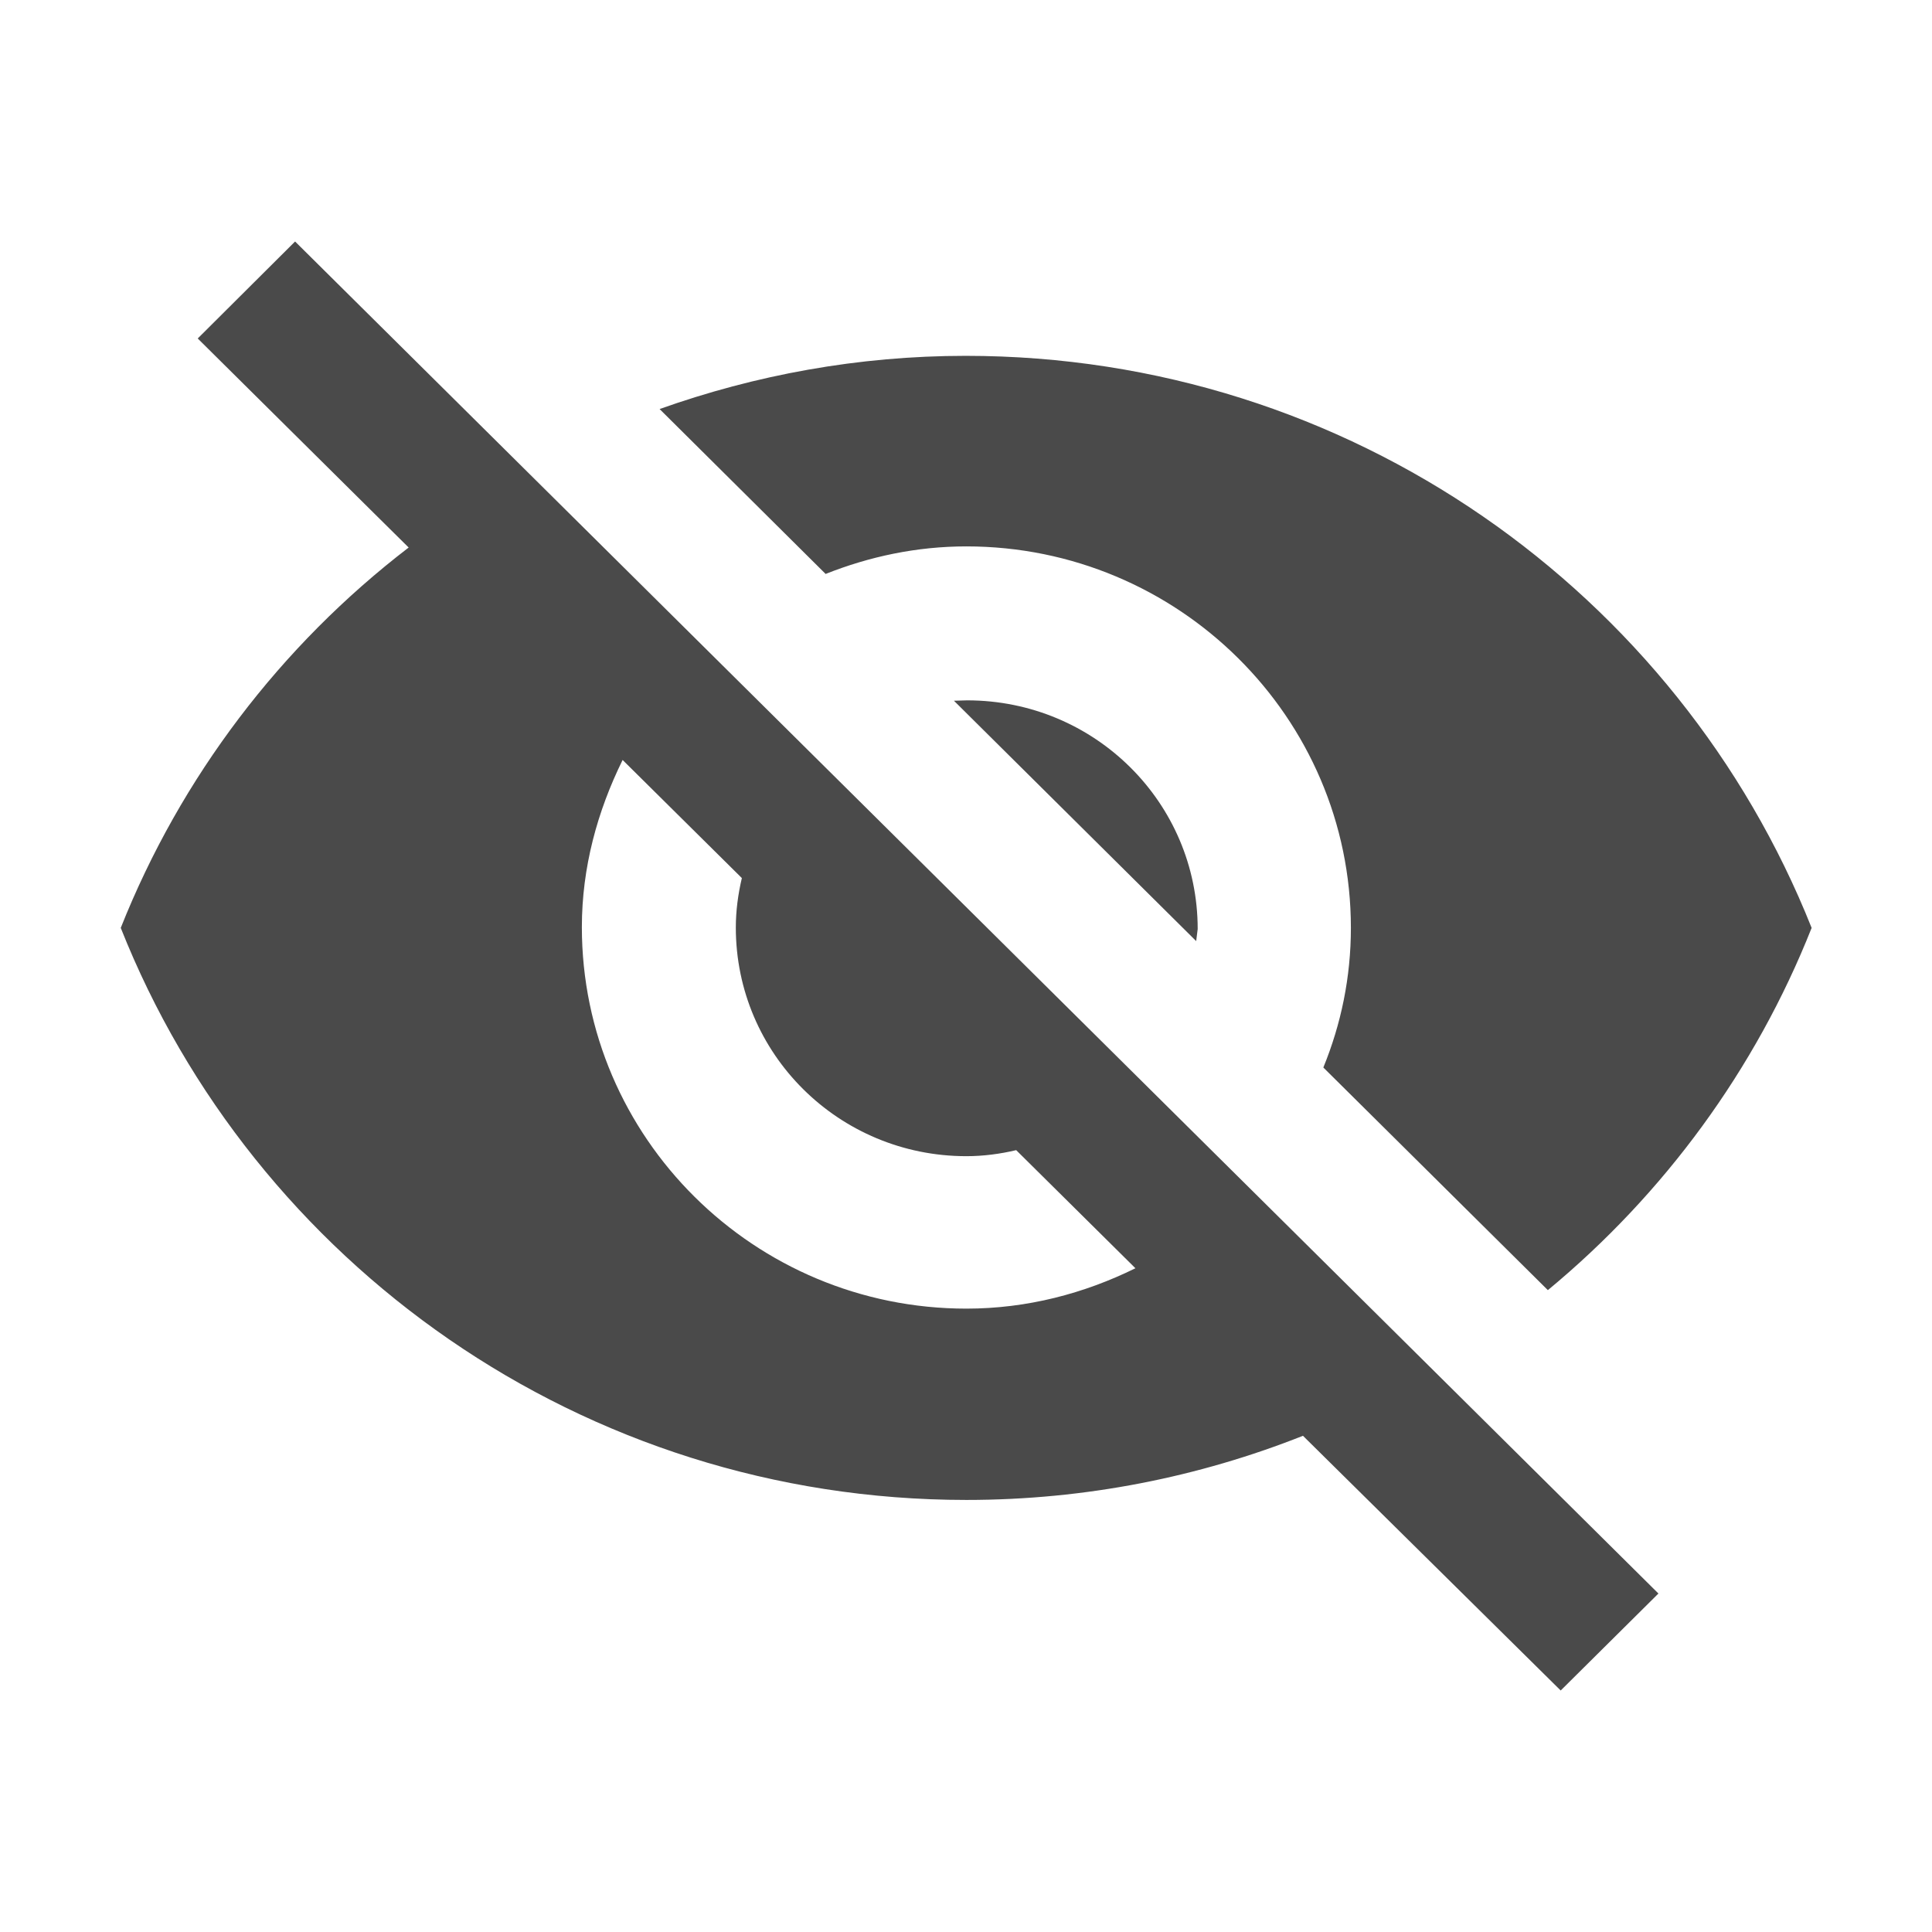
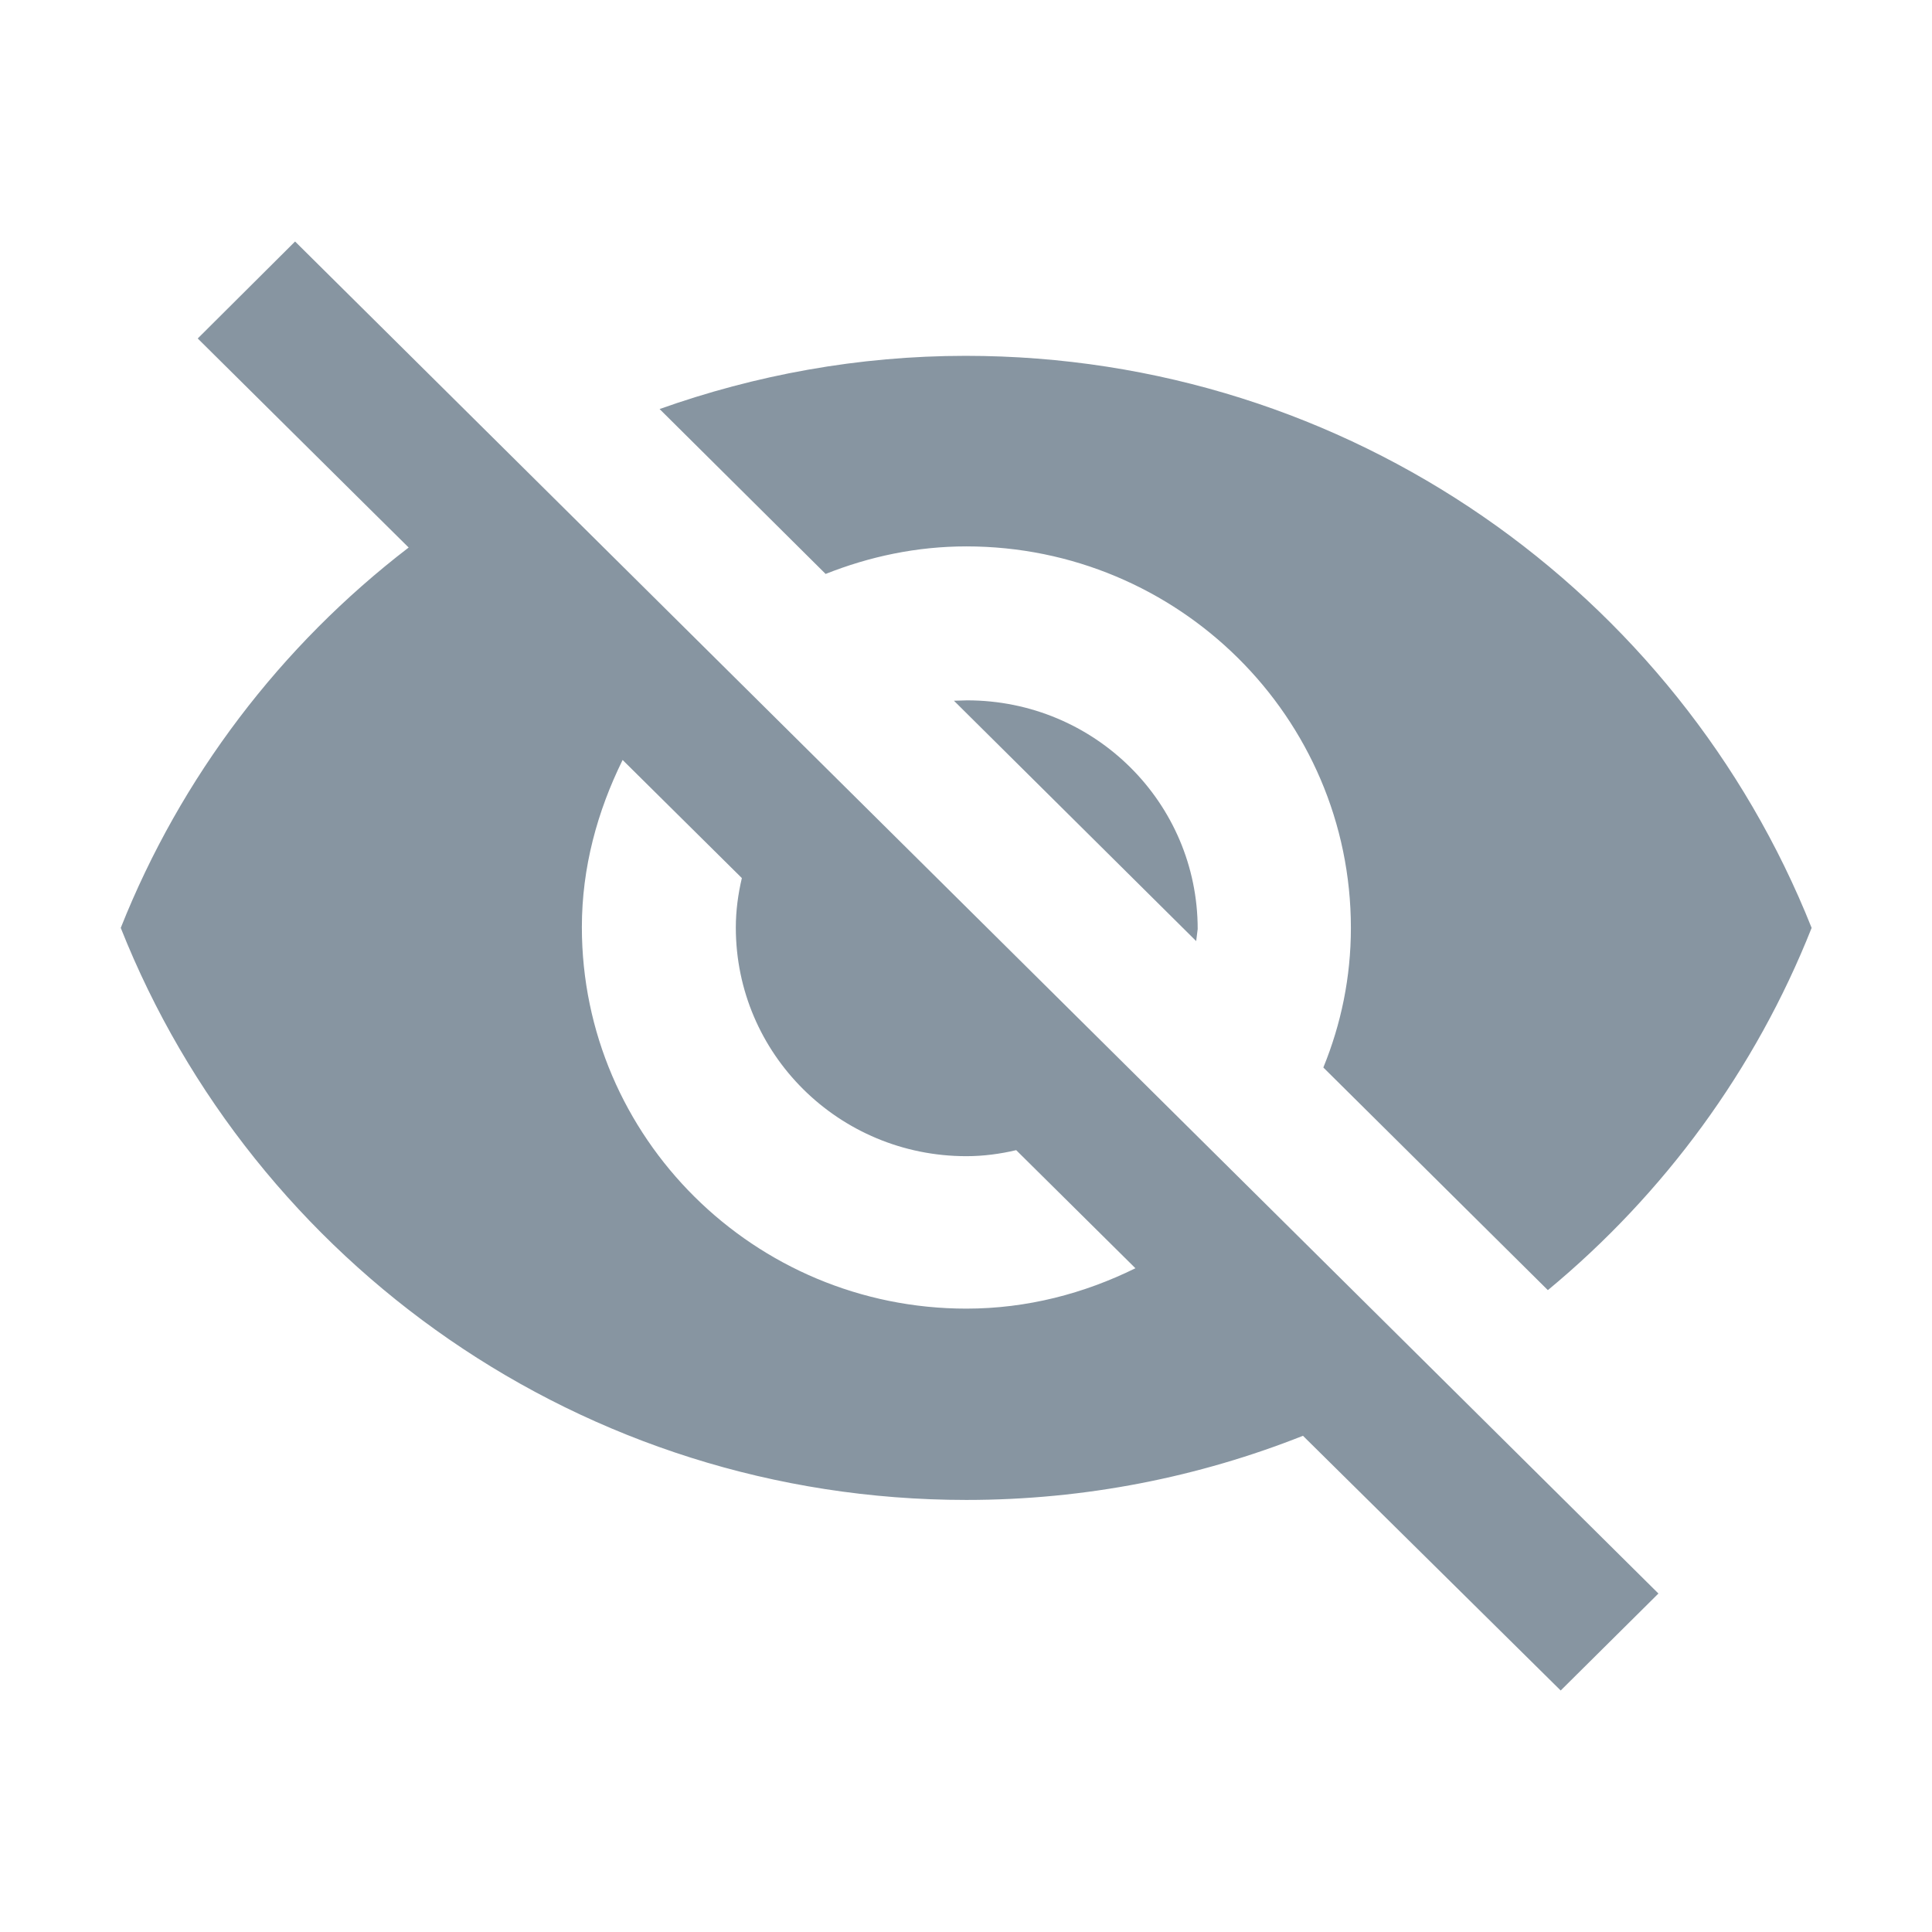
<svg xmlns="http://www.w3.org/2000/svg" viewBox="0 0 512 512">
-   <path fill="#4A4A4A" d="M256.1 144.8c56.2 0 101.9 45.3 101.9 101.1 0 13.1-2.6 25.5-7.3 37l59.5 59c30.8-25.5 55-58.4 69.9-96-35.3-88.7-122.3-151.6-224.2-151.6-28.5 0-55.8 5.1-81.1 14.1l44 43.7c11.6-4.6 24.1-7.3 37.3-7.3zM52.4 89.7l46.5 46.1 9.4 9.3c-33.9 26-60.4 60.8-76.3 100.8 35.2 88.7 122.2 151.6 224.1 151.6 31.6 0 61.7-6.1 89.2-17l8.6 8.5 59.7 59 25.9-25.7L78.2 64 52.4 89.7zM165 201.4l31.6 31.3c-1 4.2-1.6 8.7-1.6 13.1 0 33.5 27.3 60.6 61.1 60.6 4.5 0 9-.6 13.2-1.6l31.6 31.3c-13.6 6.7-28.7 10.7-44.8 10.7-56.2 0-101.9-45.3-101.9-101.1 0-15.8 4.1-30.7 10.8-44.3zm87.8-15.7l64.2 63.7.4-3.2c0-33.5-27.3-60.6-61.1-60.6l-3.5.1z" />
+   <path fill="#8795a1" d="M256.1 144.8c56.2 0 101.9 45.3 101.9 101.1 0 13.1-2.6 25.5-7.3 37l59.5 59c30.8-25.5 55-58.4 69.9-96-35.3-88.7-122.3-151.6-224.2-151.6-28.5 0-55.8 5.1-81.1 14.1l44 43.7c11.6-4.6 24.1-7.3 37.3-7.3zM52.4 89.7l46.5 46.1 9.4 9.3c-33.9 26-60.4 60.8-76.3 100.8 35.2 88.7 122.2 151.6 224.1 151.6 31.6 0 61.7-6.1 89.2-17l8.6 8.5 59.7 59 25.9-25.7L78.2 64 52.4 89.7zM165 201.4l31.6 31.3c-1 4.2-1.6 8.7-1.6 13.1 0 33.5 27.3 60.6 61.1 60.6 4.5 0 9-.6 13.2-1.6l31.6 31.3c-13.6 6.7-28.7 10.7-44.8 10.7-56.2 0-101.9-45.3-101.9-101.1 0-15.8 4.1-30.7 10.8-44.3zm87.8-15.7l64.2 63.7.4-3.2c0-33.5-27.3-60.6-61.1-60.6l-3.5.1z" />
</svg>
